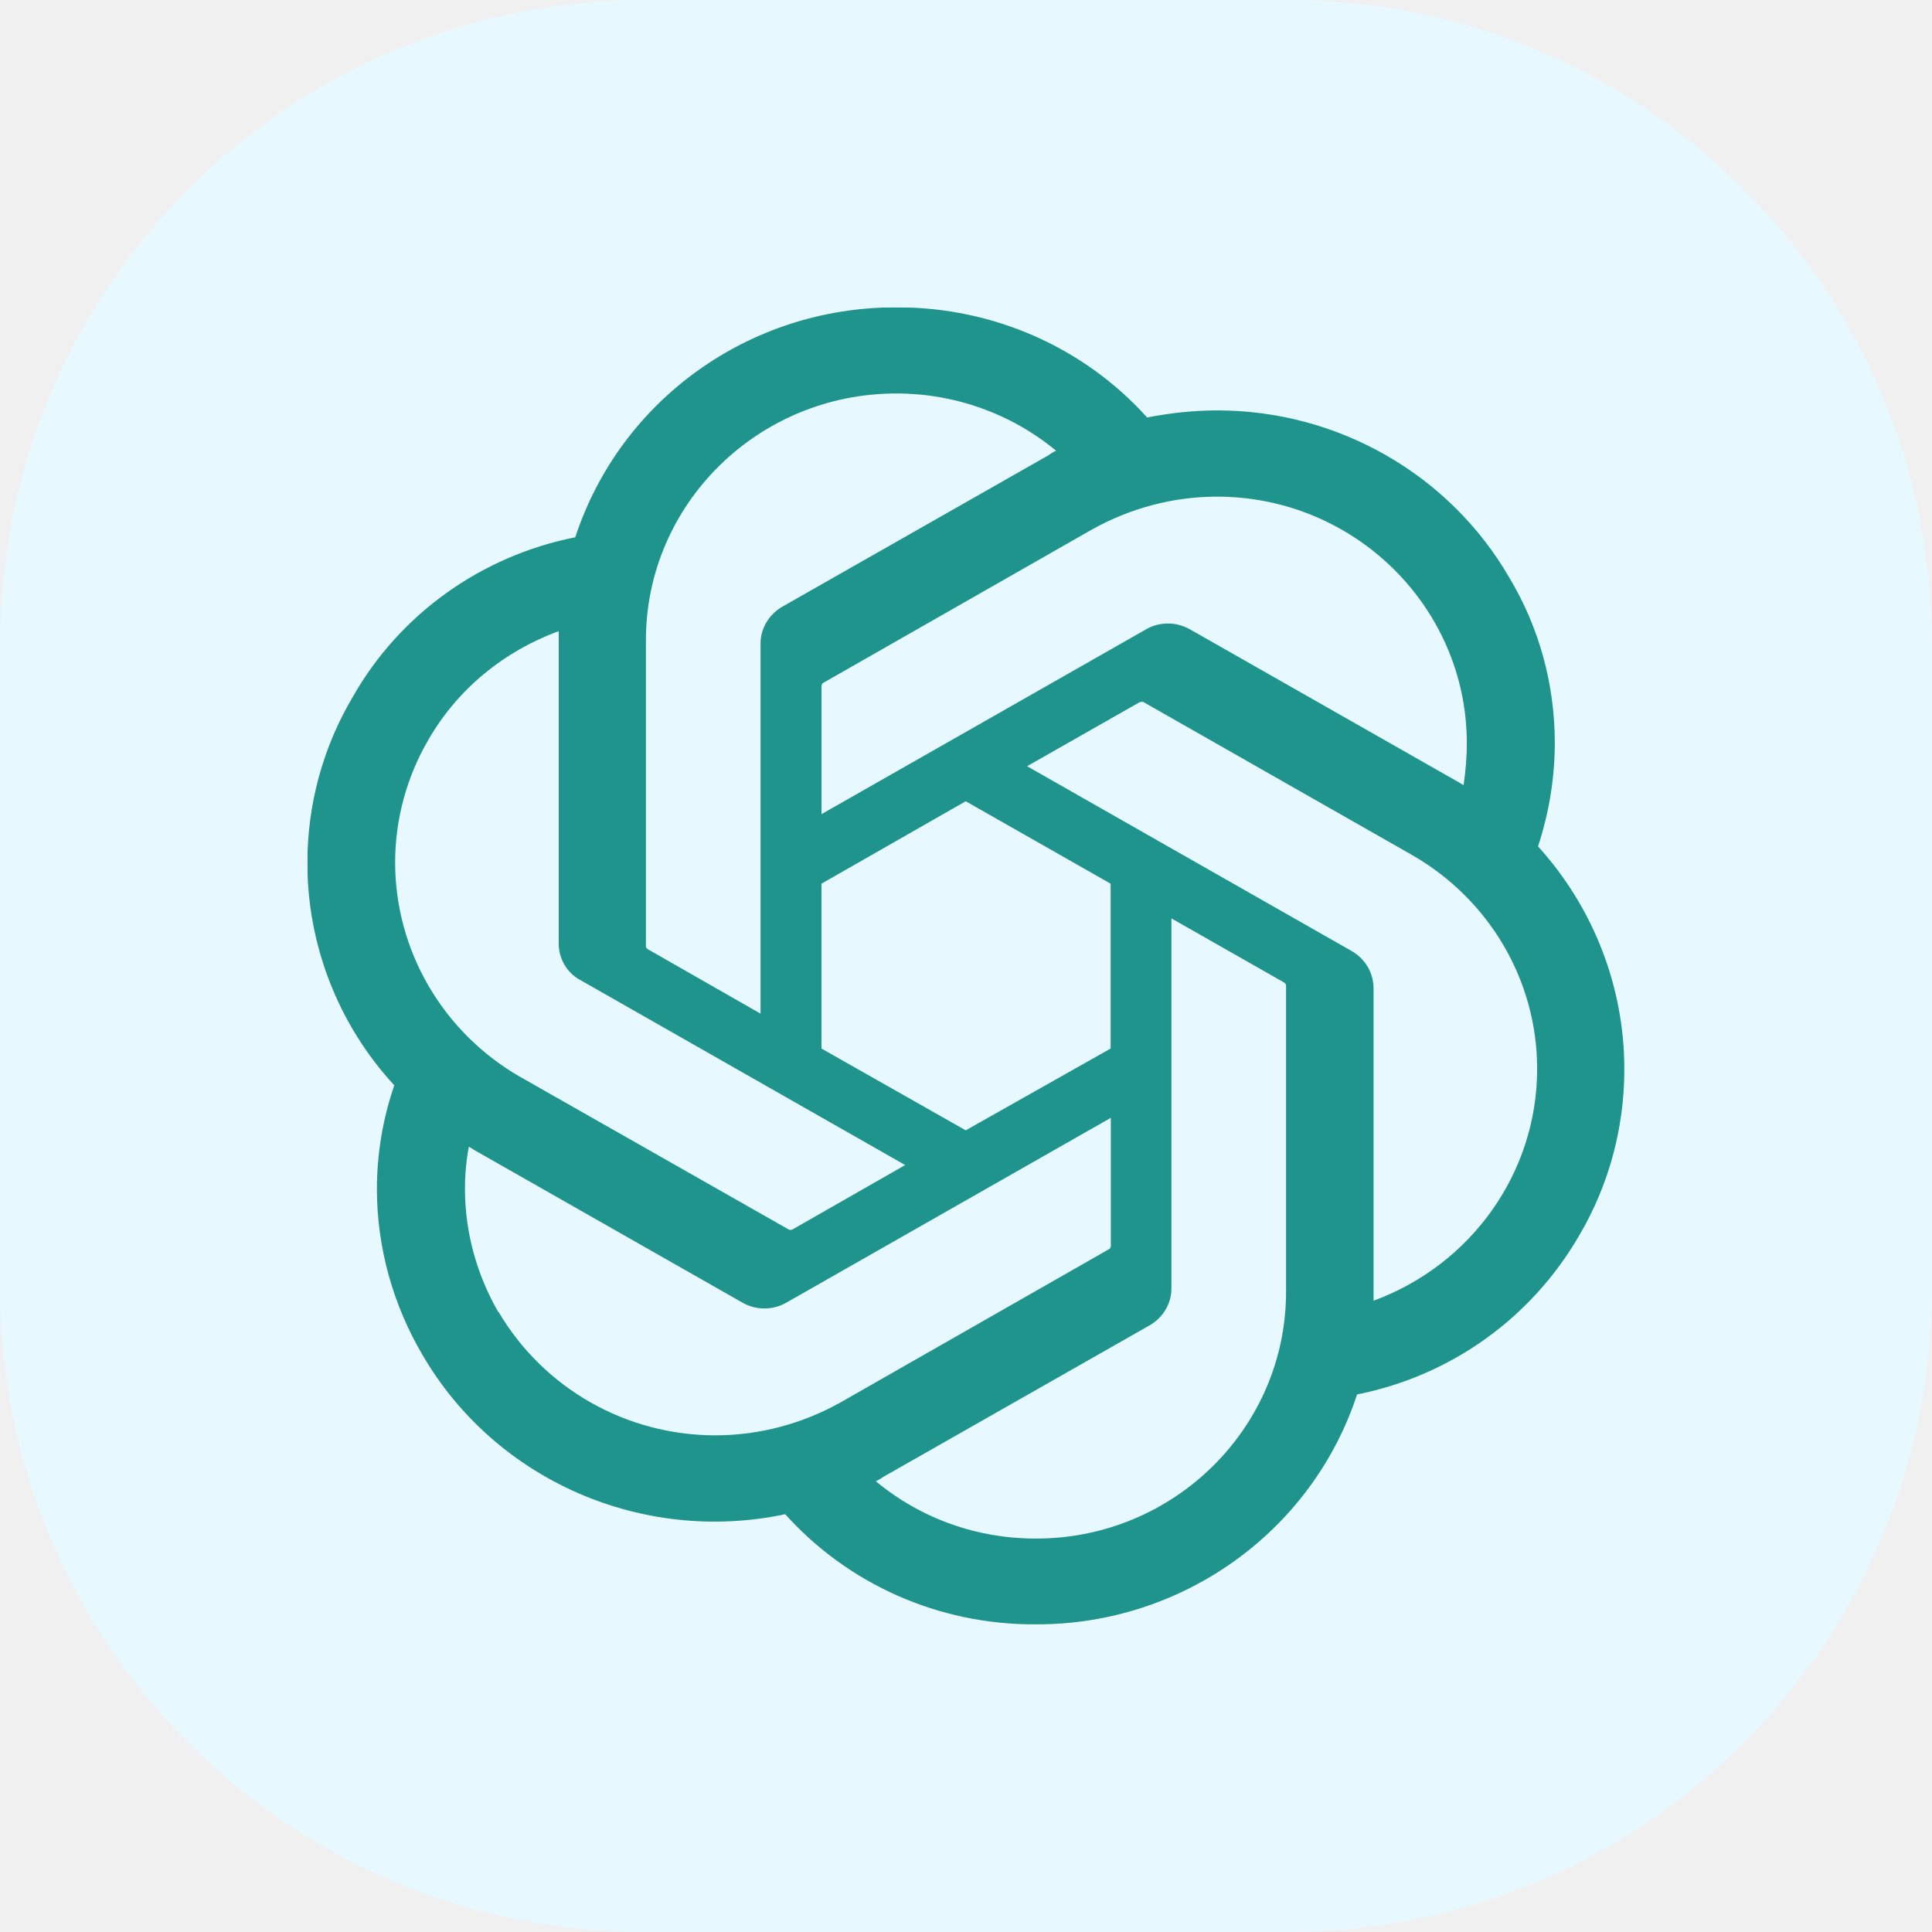
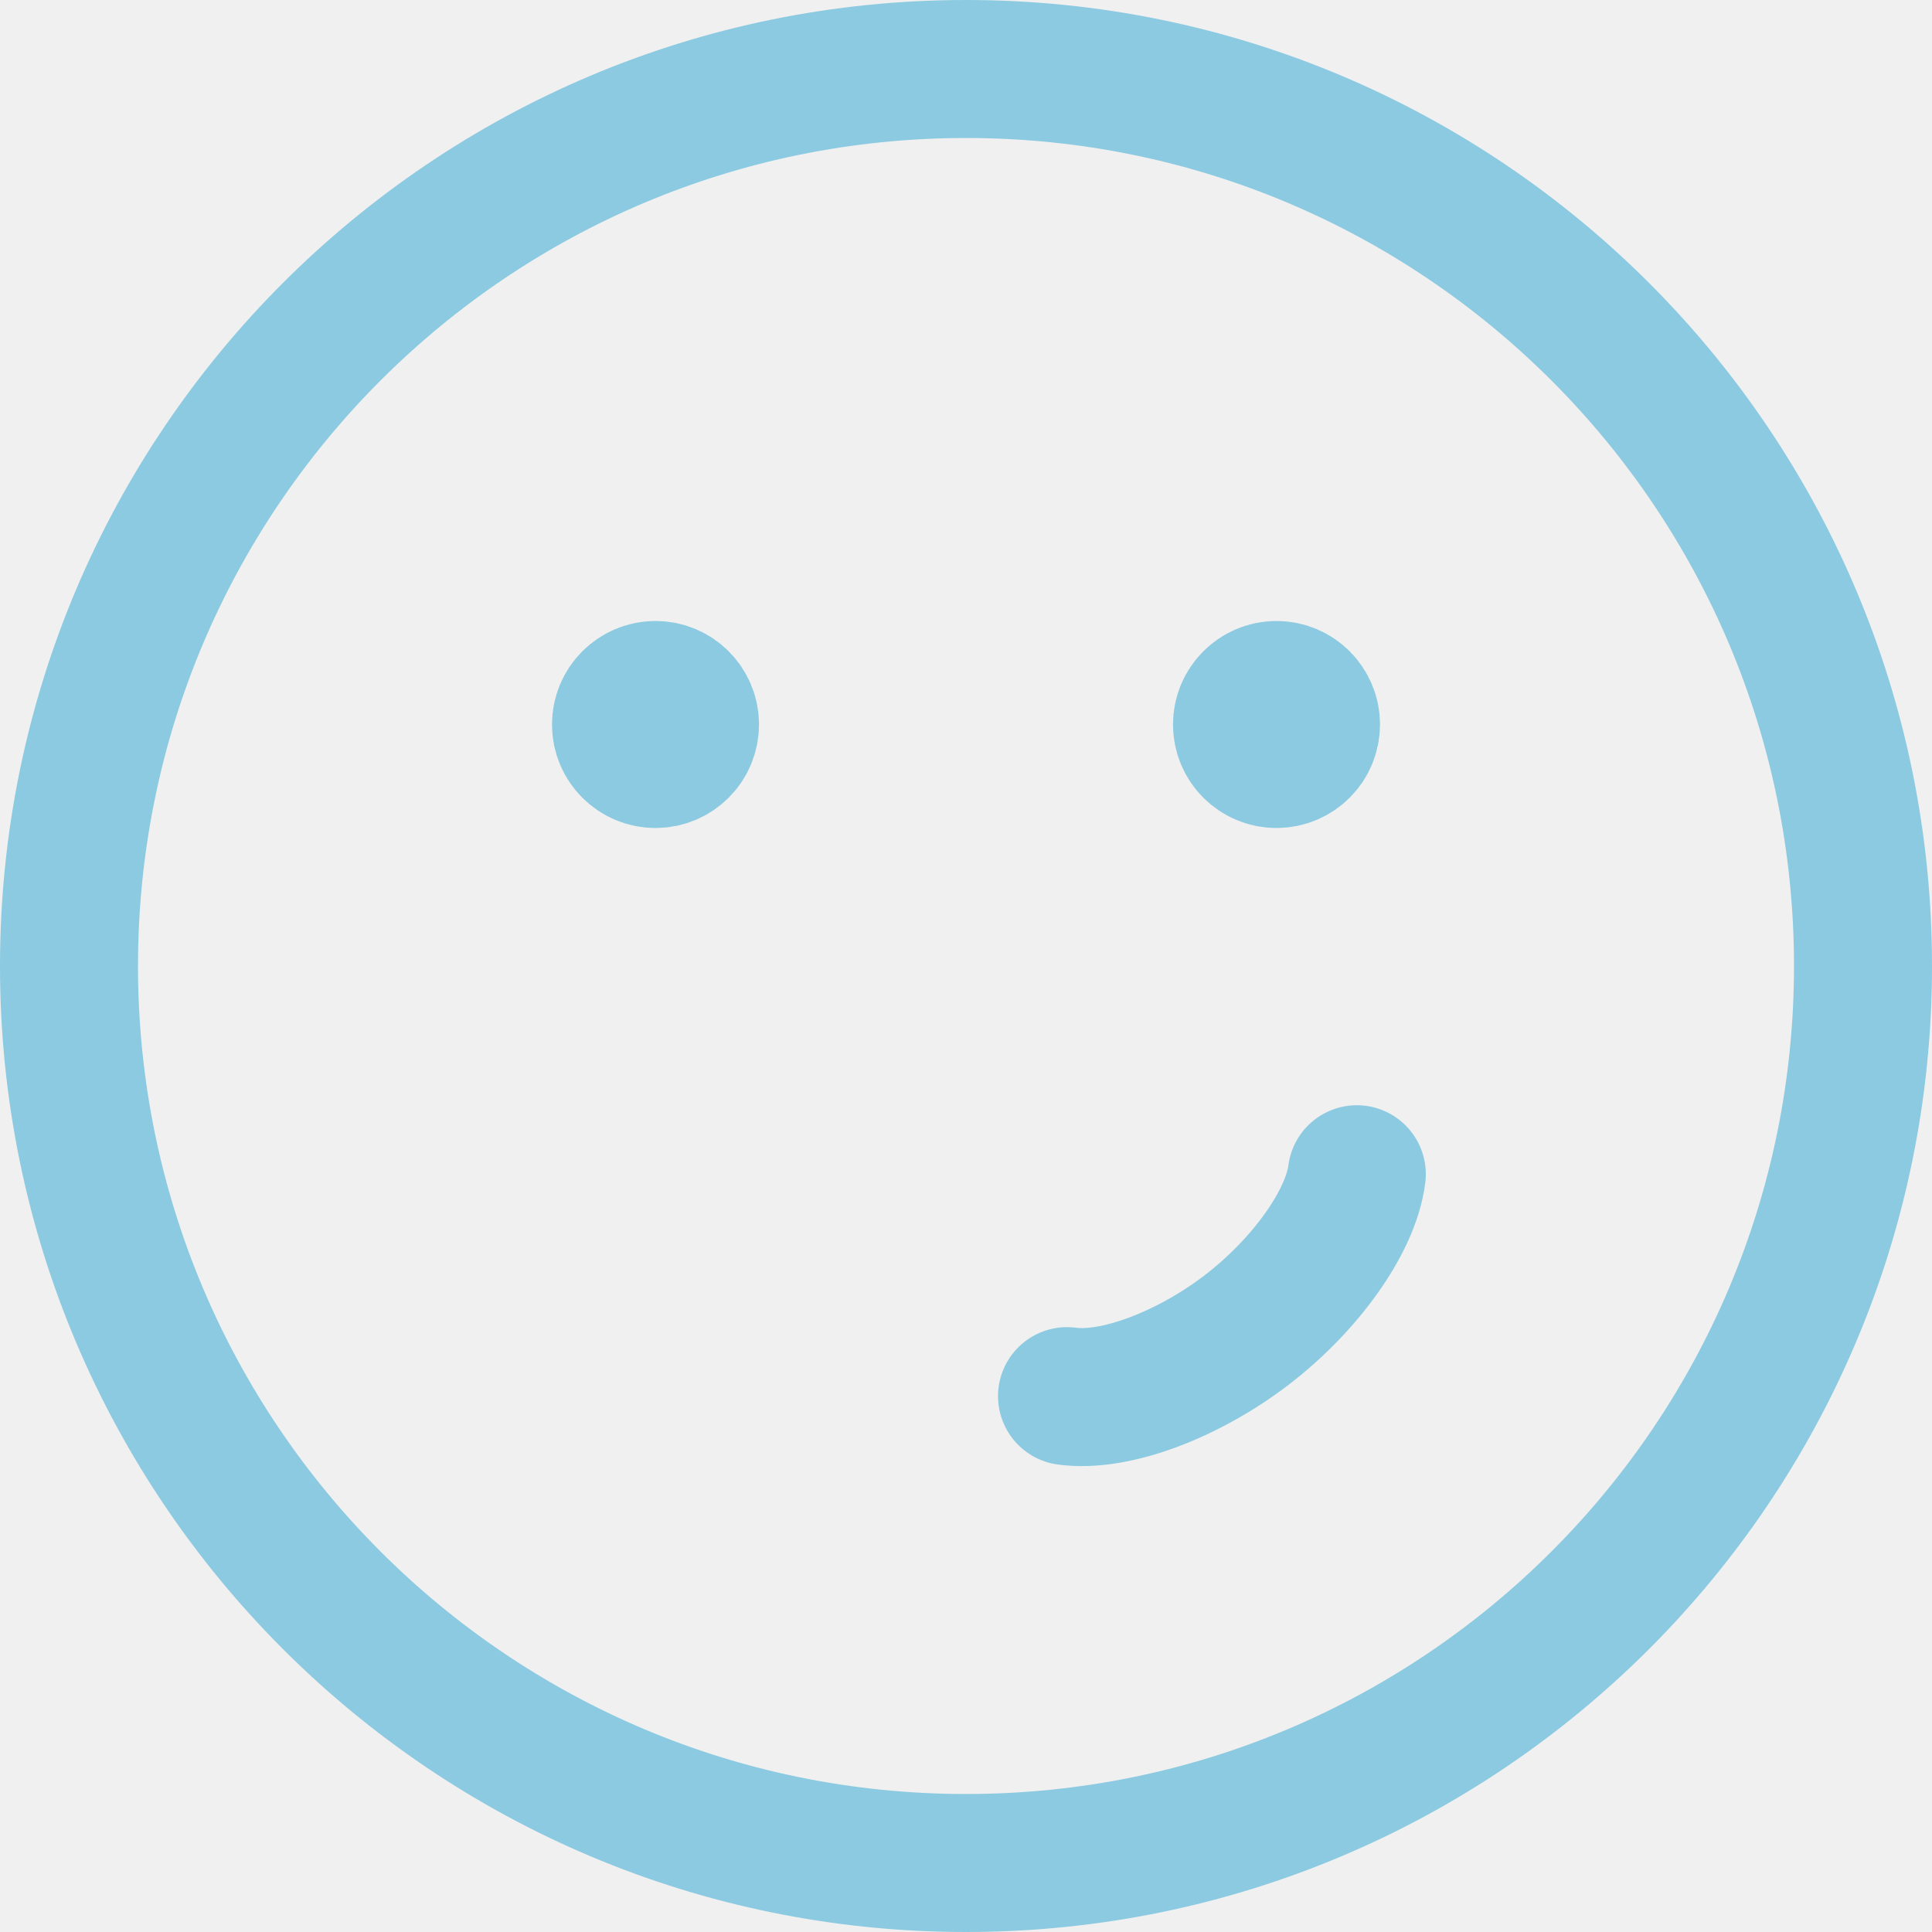
- <svg xmlns="http://www.w3.org/2000/svg" xmlns:xlink="http://www.w3.org/1999/xlink" width="30" height="30" fill="none" viewBox="0 0 30 30">
-   <defs>
-     <rect id="path_0" width="30" height="30" x="0" y="0" />
-     <rect id="path_1" width="20.455" height="20.455" x="0" y="0" />
-   </defs>
-   <g opacity="1" transform="translate(0 0) rotate(0 15 15)">
-     <rect width="30" height="30" x="0" y="0" fill="#E7F8FF" opacity="1" rx="10" transform="translate(0 0) rotate(0 15 15)" />
-     <mask id="bg-mask-0" fill="#fff">
-       <use xlink:href="#path_0" />
-     </mask>
-     <g mask="url(#bg-mask-0)">
-       <g opacity="1" transform="translate(4.772727 4.772727) rotate(0 10.22727 10.22727)">
-         <mask id="bg-mask-1" fill="#fff">
-           <use xlink:href="#path_1" />
-         </mask>
-         <g mask="url(#bg-mask-1)">
-           <path id="分组 1" fill-rule="evenodd" style="fill:#1f948c" d="M19.11 8.37L19.11 8.37C19.28 7.85 19.37 7.31 19.37 6.76C19.37 5.86 19.13 4.97 18.66 4.19C17.73 2.59 16 1.6 14.13 1.6C13.76 1.6 13.4 1.64 13.04 1.71C12.06 0.62 10.65 0 9.17 0L9.14 0L9.13 0C6.86 0 4.86 1.44 4.16 3.57C2.7 3.86 1.44 4.76 0.71 6.04C0.24 6.83 0 7.72 0 8.63C0 9.9 0.48 11.14 1.35 12.08C1.17 12.6 1.08 13.15 1.08 13.69C1.08 14.6 1.33 15.49 1.79 16.27C2.92 18.21 5.2 19.21 7.42 18.74C8.4 19.83 9.8 20.45 11.28 20.45L11.31 20.45L11.33 20.45C13.59 20.45 15.6 19.01 16.3 16.88C17.76 16.59 19.01 15.69 19.75 14.41C20.21 13.63 20.45 12.74 20.45 11.83C20.45 10.55 19.97 9.32 19.11 8.37Z M8.947 18.158C8.907 18.188 8.867 18.208 8.827 18.228C9.527 18.808 10.397 19.118 11.307 19.118L11.317 19.118C13.457 19.118 15.197 17.398 15.197 15.288L15.197 10.528C15.197 10.508 15.177 10.488 15.157 10.478L13.417 9.488L13.417 15.238C13.417 15.468 13.287 15.688 13.077 15.808L8.947 18.158Z M8.277 17.005L12.447 14.625C12.466 14.615 12.476 14.595 12.476 14.575L12.476 14.575L12.476 12.585L7.437 15.455C7.227 15.575 6.967 15.575 6.757 15.455L2.627 13.105C2.587 13.085 2.537 13.045 2.507 13.035C2.467 13.245 2.447 13.465 2.447 13.685C2.447 14.355 2.627 15.015 2.967 15.605L2.967 15.595C3.667 16.785 4.947 17.515 6.337 17.515C7.017 17.515 7.687 17.335 8.277 17.005Z M3.903 5.168C3.903 5.128 3.903 5.068 3.903 5.028C3.053 5.338 2.333 5.928 1.883 6.708L1.883 6.708C1.543 7.288 1.363 7.948 1.363 8.618C1.363 9.988 2.103 11.258 3.303 11.948L7.473 14.318C7.493 14.328 7.513 14.328 7.533 14.318L9.283 13.318L4.243 10.448C4.033 10.338 3.903 10.118 3.903 9.878L3.903 9.878L3.903 5.168Z M17.156 8.505L12.976 6.125C12.956 6.125 12.936 6.125 12.916 6.135L11.176 7.125L16.216 9.995C16.426 10.115 16.556 10.335 16.556 10.575C16.556 10.575 16.556 10.575 16.556 10.575L16.556 15.425C18.076 14.865 19.096 13.435 19.096 11.825C19.096 10.455 18.356 9.195 17.156 8.505Z M8.014 5.829C7.994 5.839 7.984 5.859 7.984 5.879L7.984 5.879L7.984 7.869L13.024 4.999C13.124 4.939 13.244 4.909 13.364 4.909C13.484 4.909 13.594 4.939 13.704 4.999L17.834 7.349C17.874 7.369 17.914 7.399 17.954 7.419L17.954 7.419C17.984 7.209 18.004 6.989 18.004 6.769C18.004 4.659 16.264 2.939 14.124 2.939C13.444 2.939 12.774 3.119 12.184 3.449L8.014 5.829Z M9.147 1.337C6.997 1.337 5.257 3.057 5.257 5.167L5.257 9.927C5.257 9.947 5.277 9.957 5.287 9.967L7.037 10.967L7.037 5.227L7.037 5.217C7.037 4.987 7.167 4.767 7.377 4.647L11.507 2.297C11.547 2.267 11.597 2.237 11.627 2.227C10.927 1.647 10.047 1.337 9.147 1.337Z M7.983 11.509L10.223 12.779L12.473 11.509L12.473 8.949L10.223 7.669L7.983 8.949L7.983 11.509Z" opacity="1" transform="translate(0 0) rotate(0 10.22727 10.22727)" />
-         </g>
-       </g>
-     </g>
+ <svg xmlns="http://www.w3.org/2000/svg" width="30" height="30" viewBox="0 0 14 14">
+   <g fill="none" stroke="#8BCAE0" stroke-linecap="round" stroke-linejoin="round">
+     <path d="M9.25 5.5a.25.25 0 0 1 0-.5m0 .5a.25.25 0 0 0 0-.5m-4.5.5a.25.25 0 0 1 0-.5m0 .5a.25.25 0 0 0 0-.5" />
+     <path d="M7 13.5a6.5 6.5 0 1 0 0-13a6.5 6.5 0 0 0 0 13" />
+     <path d="M7.732 10.117c.349.048.88-.157 1.3-.478c.42-.321.755-.78.8-1.13" />
  </g>
</svg>
